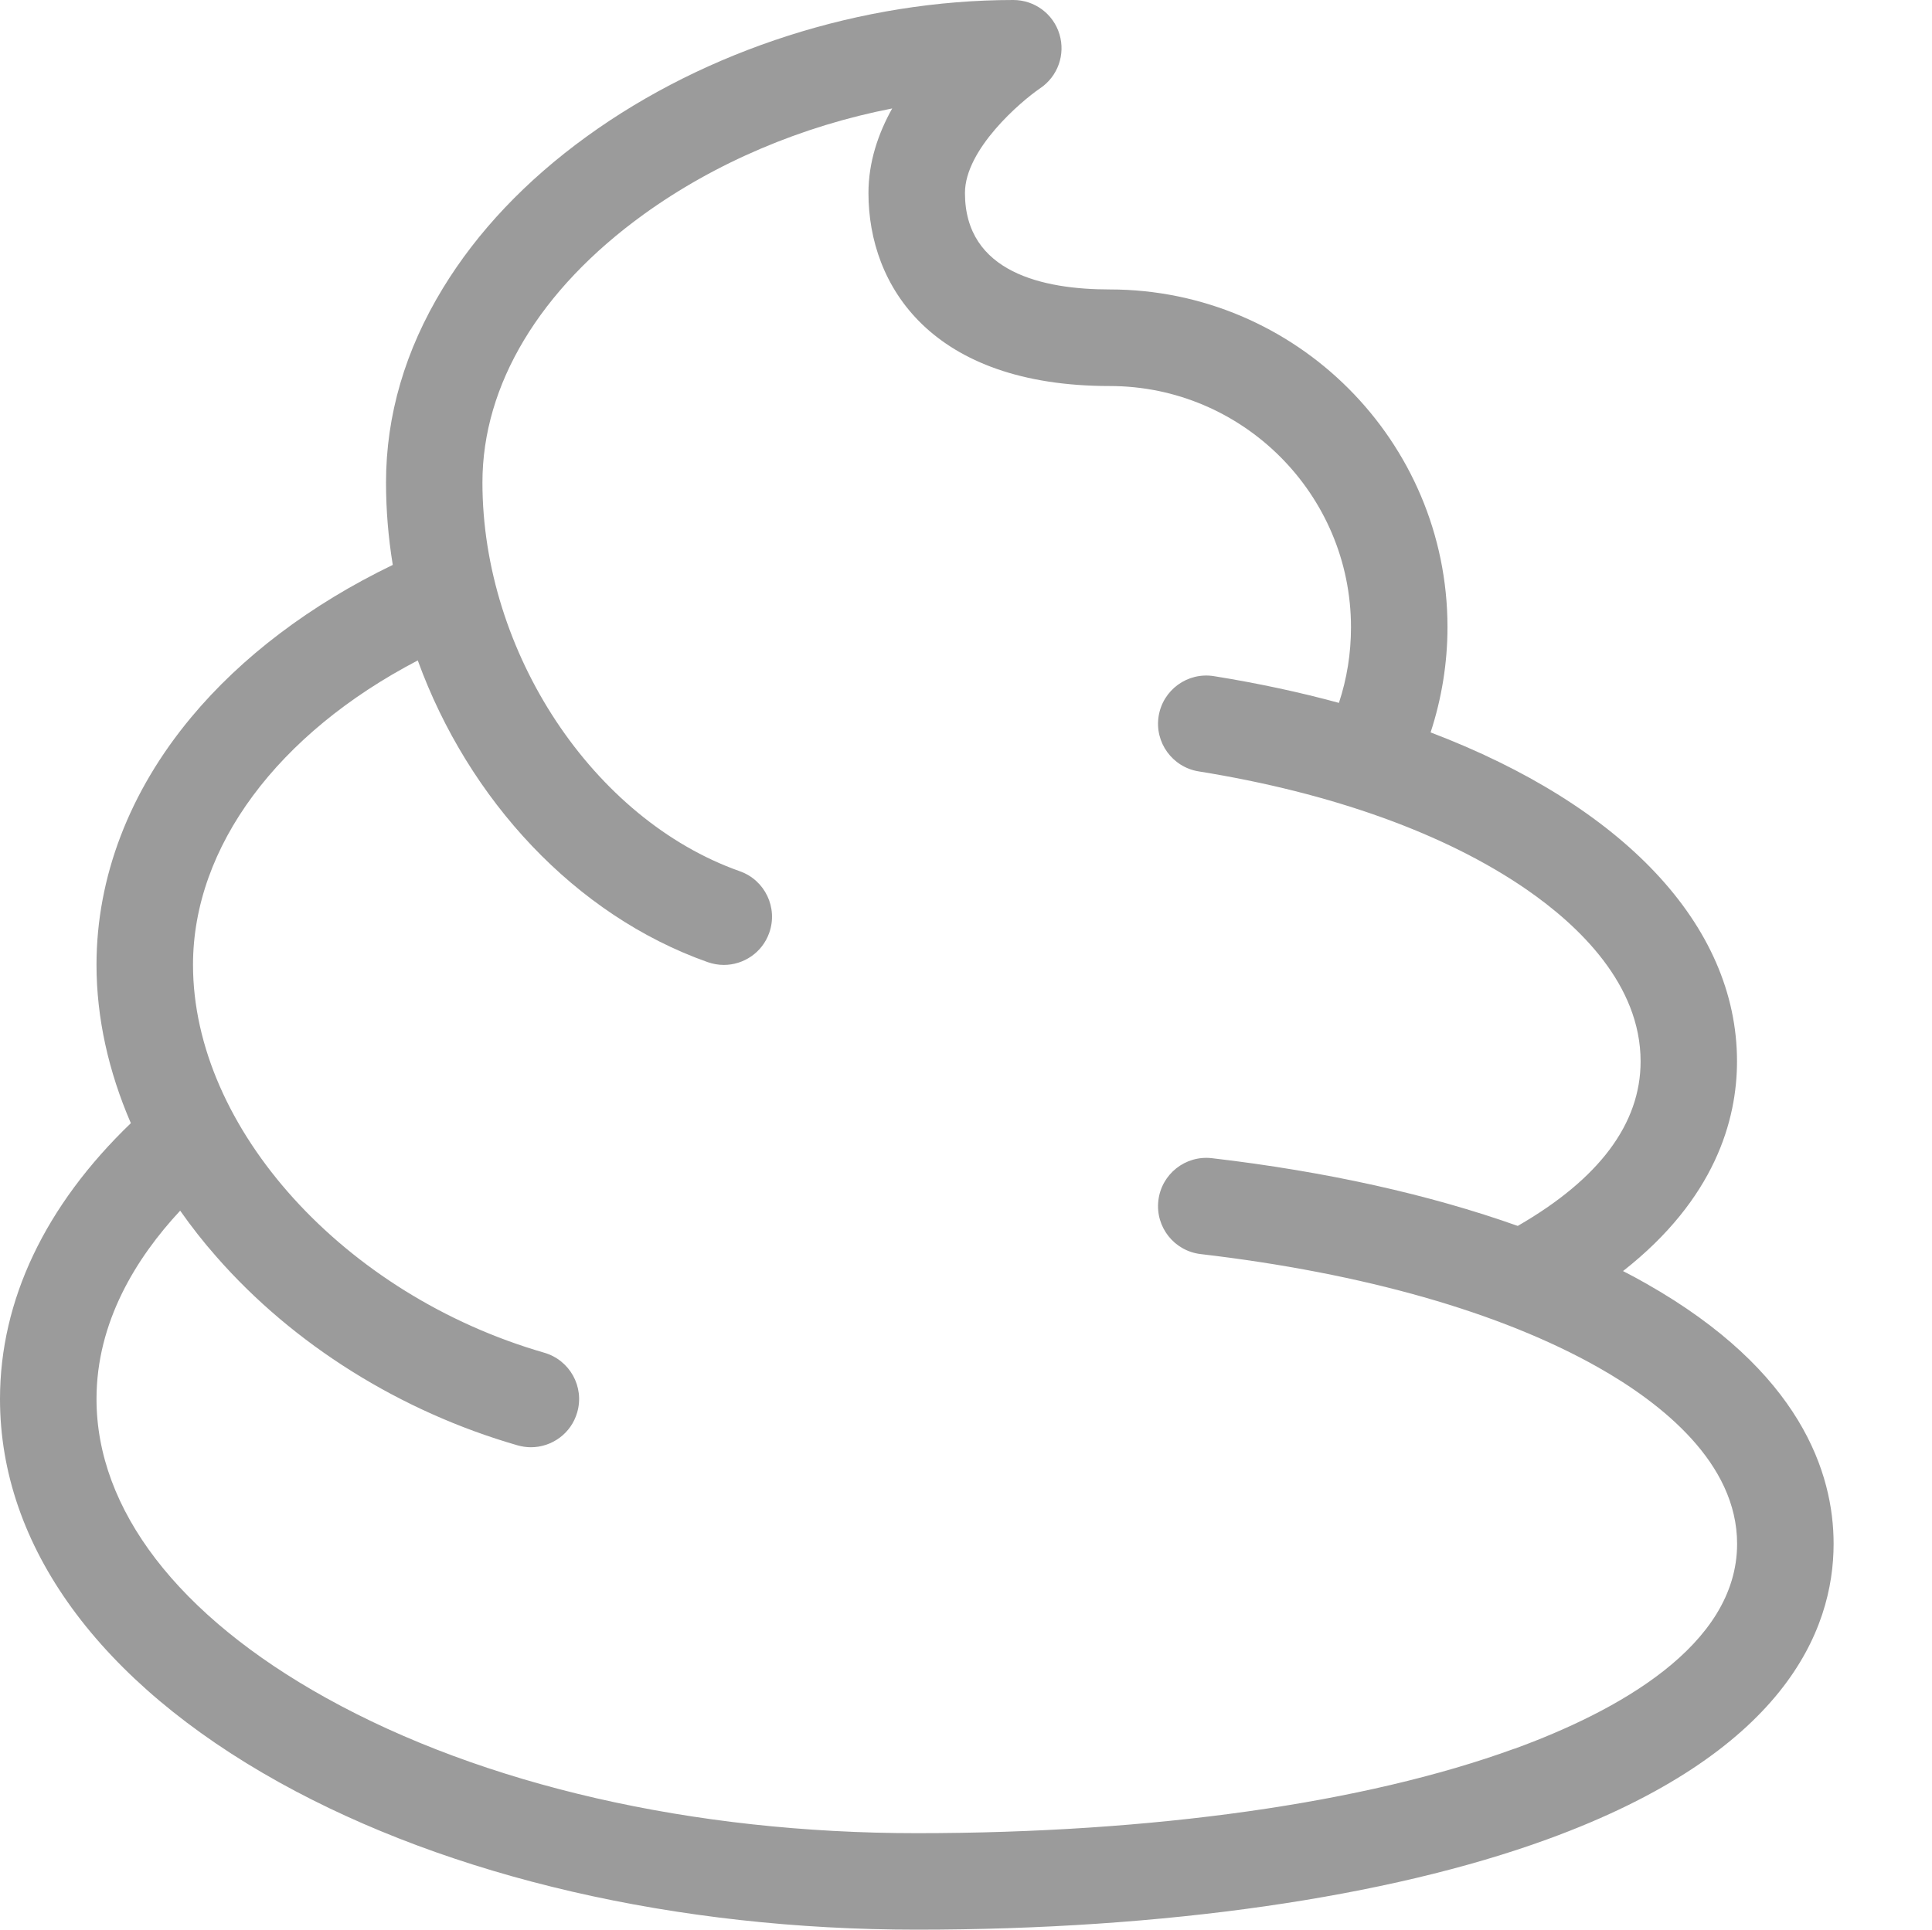
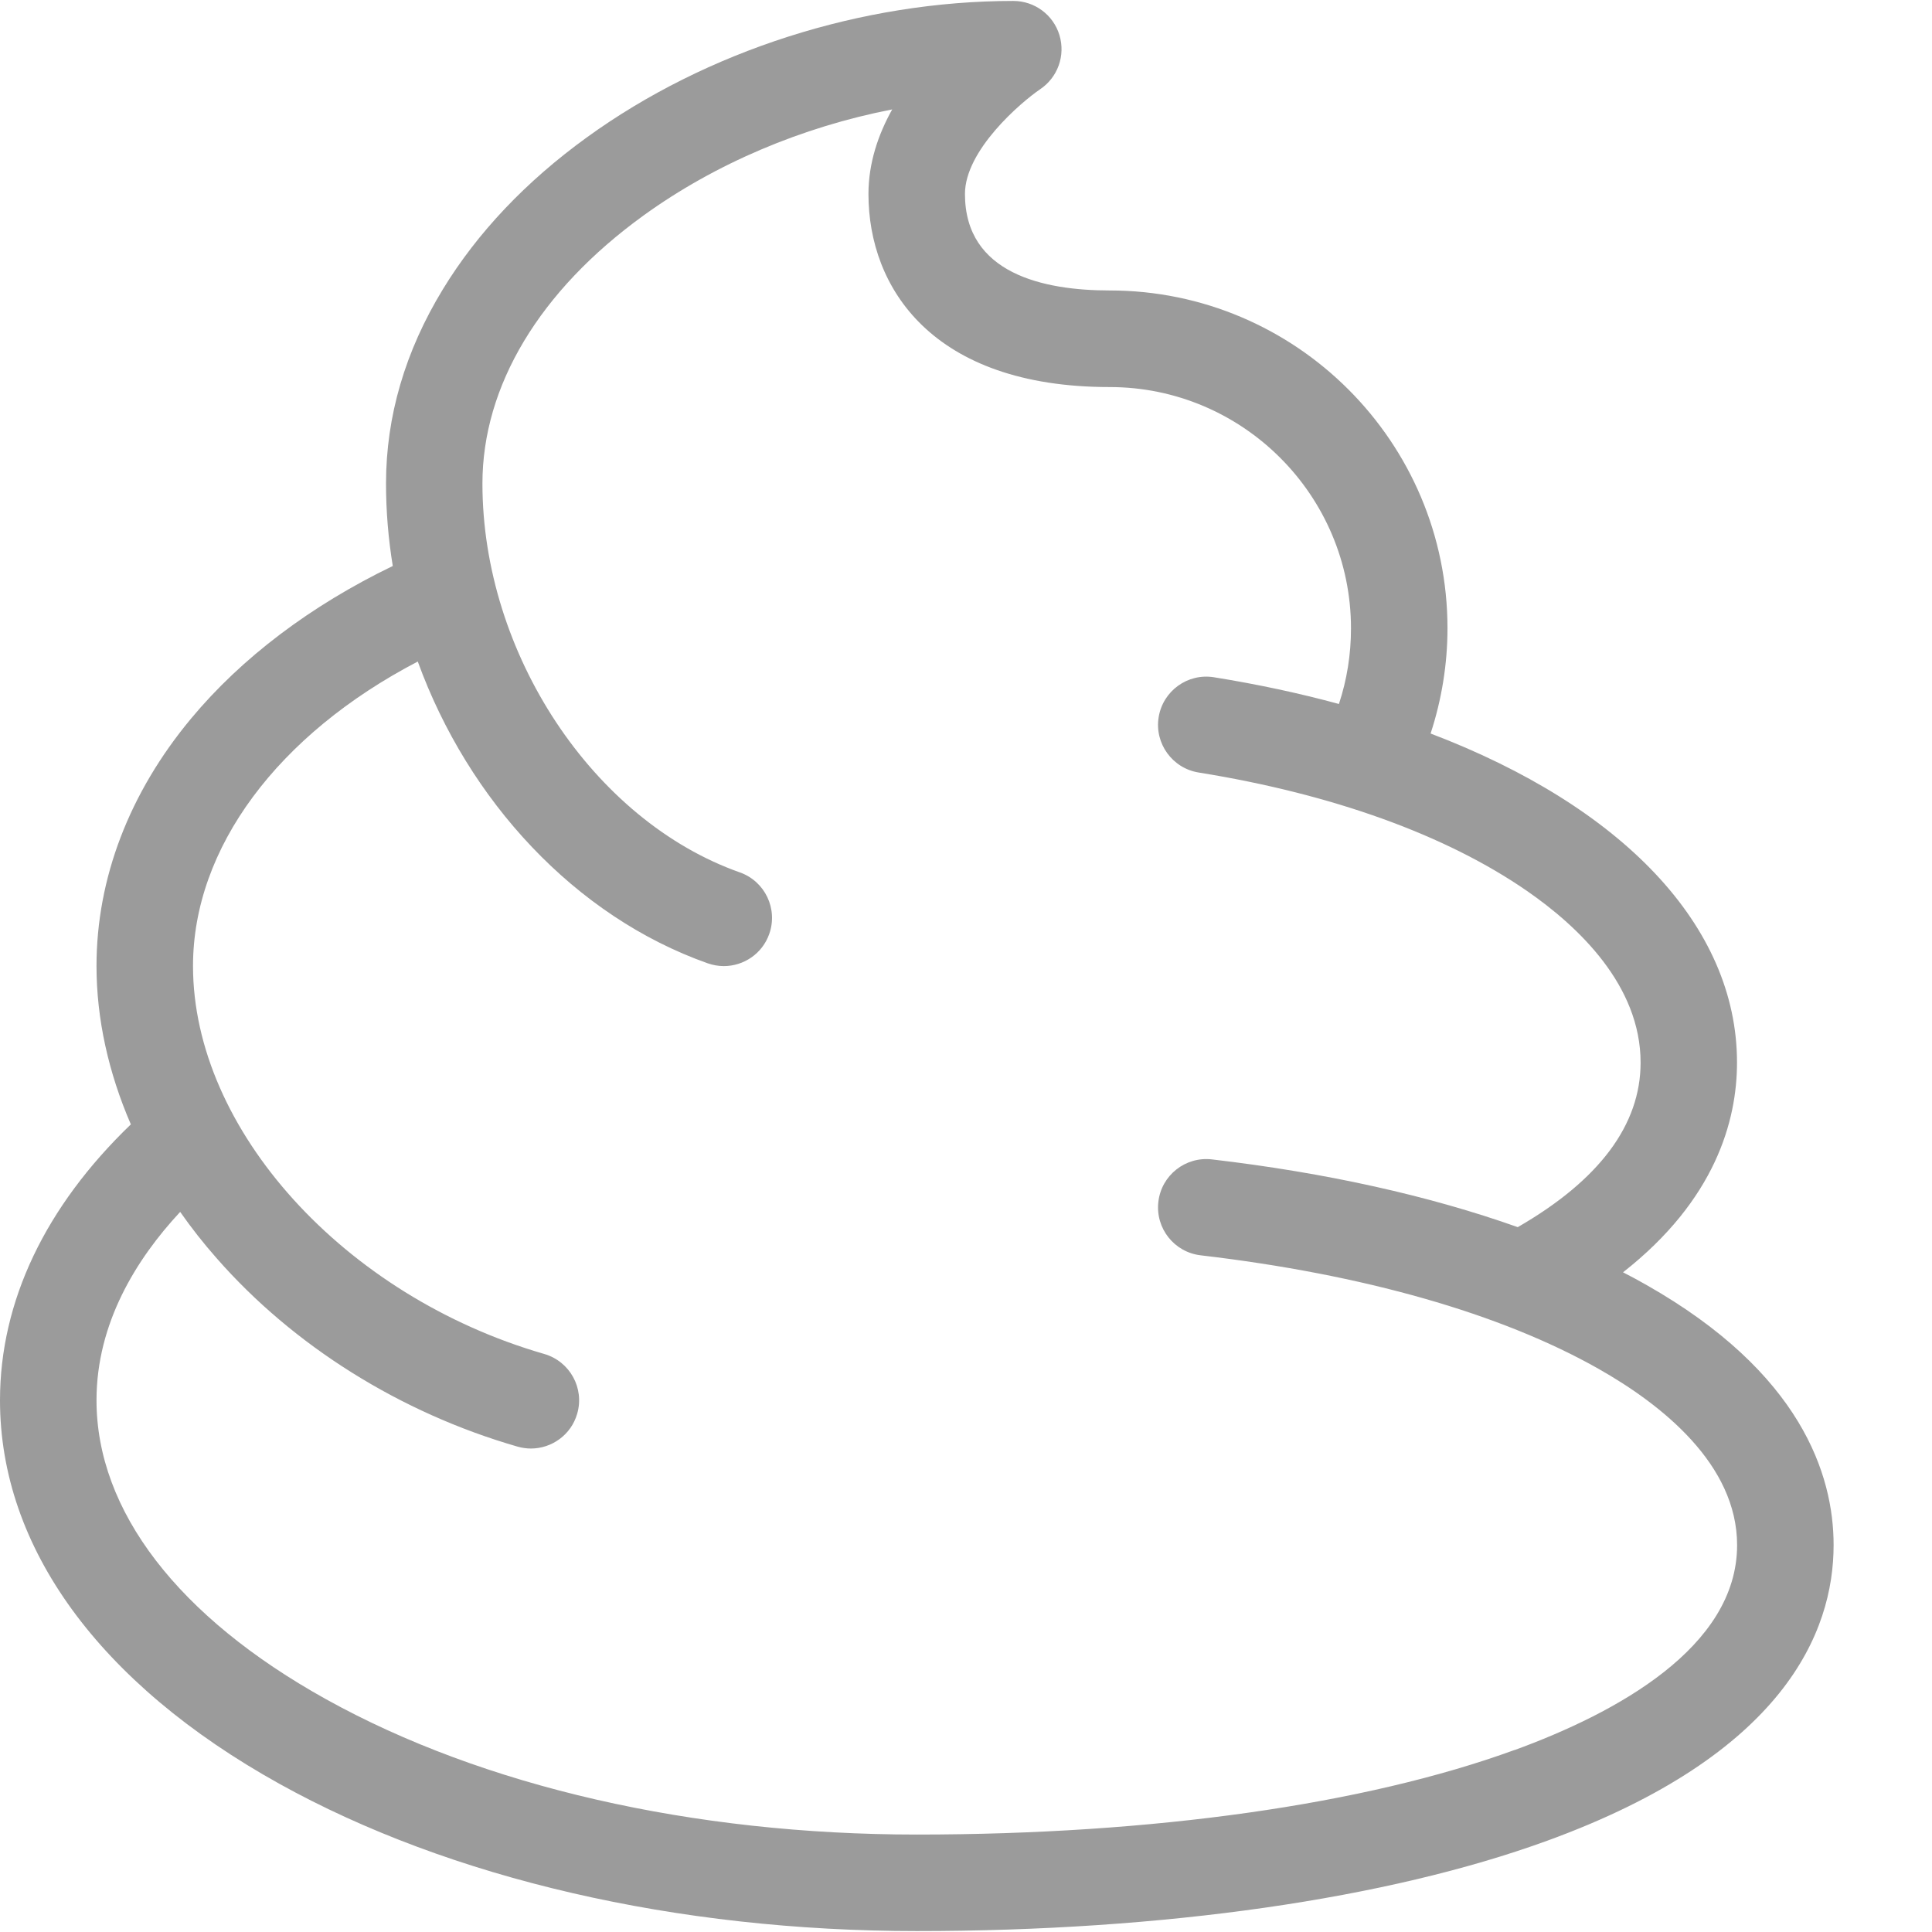
- <svg xmlns="http://www.w3.org/2000/svg" class="icon" height="512" viewBox="0 0 1025 1024" version="1.1" id="svg4">
+ <svg xmlns="http://www.w3.org/2000/svg" class="icon" height="512" width="512" viewBox="0 0 1025 1024" version="1.1" id="svg4">
  <defs id="defs8" />
  <path d="M873.318 681.114c-3.942-2.253-8.038-4.454-12.237-6.605 48.896-38.349 60.467-80.282 60.467-111.309 0-72.653-61.082-135.936-162.56-174.541 5.888-17.971 8.96-36.864 8.96-55.859 0-98.816-80.384-179.2-179.2-179.2-35.021 0-76.8-8.858-76.8-51.2 0-23.194 29.594-48.538 39.885-55.552 9.37-6.298 13.517-17.92 10.24-28.723s-13.21-18.125-24.474-18.125c-80.23 0-162.714 26.368-226.202 72.346-32.41 23.45-58.112 50.586-76.442 80.64-20.019 32.819-30.157 67.482-30.157 103.014 0 14.746 1.229 29.389 3.584 43.776-43.469 20.992-80.179 48.691-107.008 80.947-32.819 39.424-50.176 84.838-50.176 131.277 0 27.955 6.298 56.474 18.227 84.019-45.466 43.725-69.427 94.003-69.427 146.381 0 78.08 52.634 150.323 148.122 203.418 90.778 50.432 210.893 78.182 338.278 78.182 130.97 0 249.805-17.05 334.592-47.974 125.44-45.722 151.808-110.541 151.808-156.826 0-37.274-17.254-91.494-99.482-138.086zM803.482 927.949c-79.36 28.928-191.949 44.851-317.082 44.851-118.784 0-230.093-25.498-313.395-71.782-78.541-43.622-121.805-99.994-121.805-158.618 0-40.806 20.992-74.803 44.39-99.942 5.888 8.397 12.288 16.589 19.302 24.525 40.755 46.541 97.485 82.074 159.642 99.994 2.355 0.666 4.762 1.024 7.117 1.024 11.11 0 21.35-7.27 24.576-18.483 3.942-13.568-3.891-27.75-17.51-31.693-106.189-30.669-186.317-119.142-186.317-205.824 0-62.669 45.056-122.829 119.245-161.536 26.829 73.882 83.456 135.219 153.805 160.102 2.816 0.973 5.683 1.485 8.55 1.485 10.547 0 20.429-6.554 24.115-17.05 4.71-13.312-2.253-27.955-15.616-32.666-77.824-27.494-136.55-116.173-136.55-206.285 0-51.814 30.31-102.298 85.402-142.182 38.093-27.546 84.122-47.002 131.994-56.32-7.373 13.21-12.595 28.365-12.595 44.902 0 49.51 33.638 102.4 128 102.4 70.554 0 128 57.446 128 128 0 13.875-2.15 27.29-6.4 40.141-20.89-5.683-43.059-10.445-66.304-14.182-13.978-2.253-27.085 7.27-29.338 21.197s7.27 27.085 21.197 29.338c71.014 11.418 131.226 33.126 174.131 62.771 27.546 19.046 60.365 50.278 60.365 91.136 0 33.024-21.914 62.362-65.178 87.296-46.848-16.64-101.683-28.877-162.253-35.942-14.029-1.638-26.778 8.397-28.416 22.477s8.397 26.778 22.477 28.416c86.323 10.086 159.334 30.925 211.046 60.211 33.536 18.995 73.523 50.637 73.523 93.542 0 54.272-64.256 89.088-118.118 108.749z" id="path2" style="fill:#000000;fill-opacity:0.98;opacity:0.4" />
</svg>
